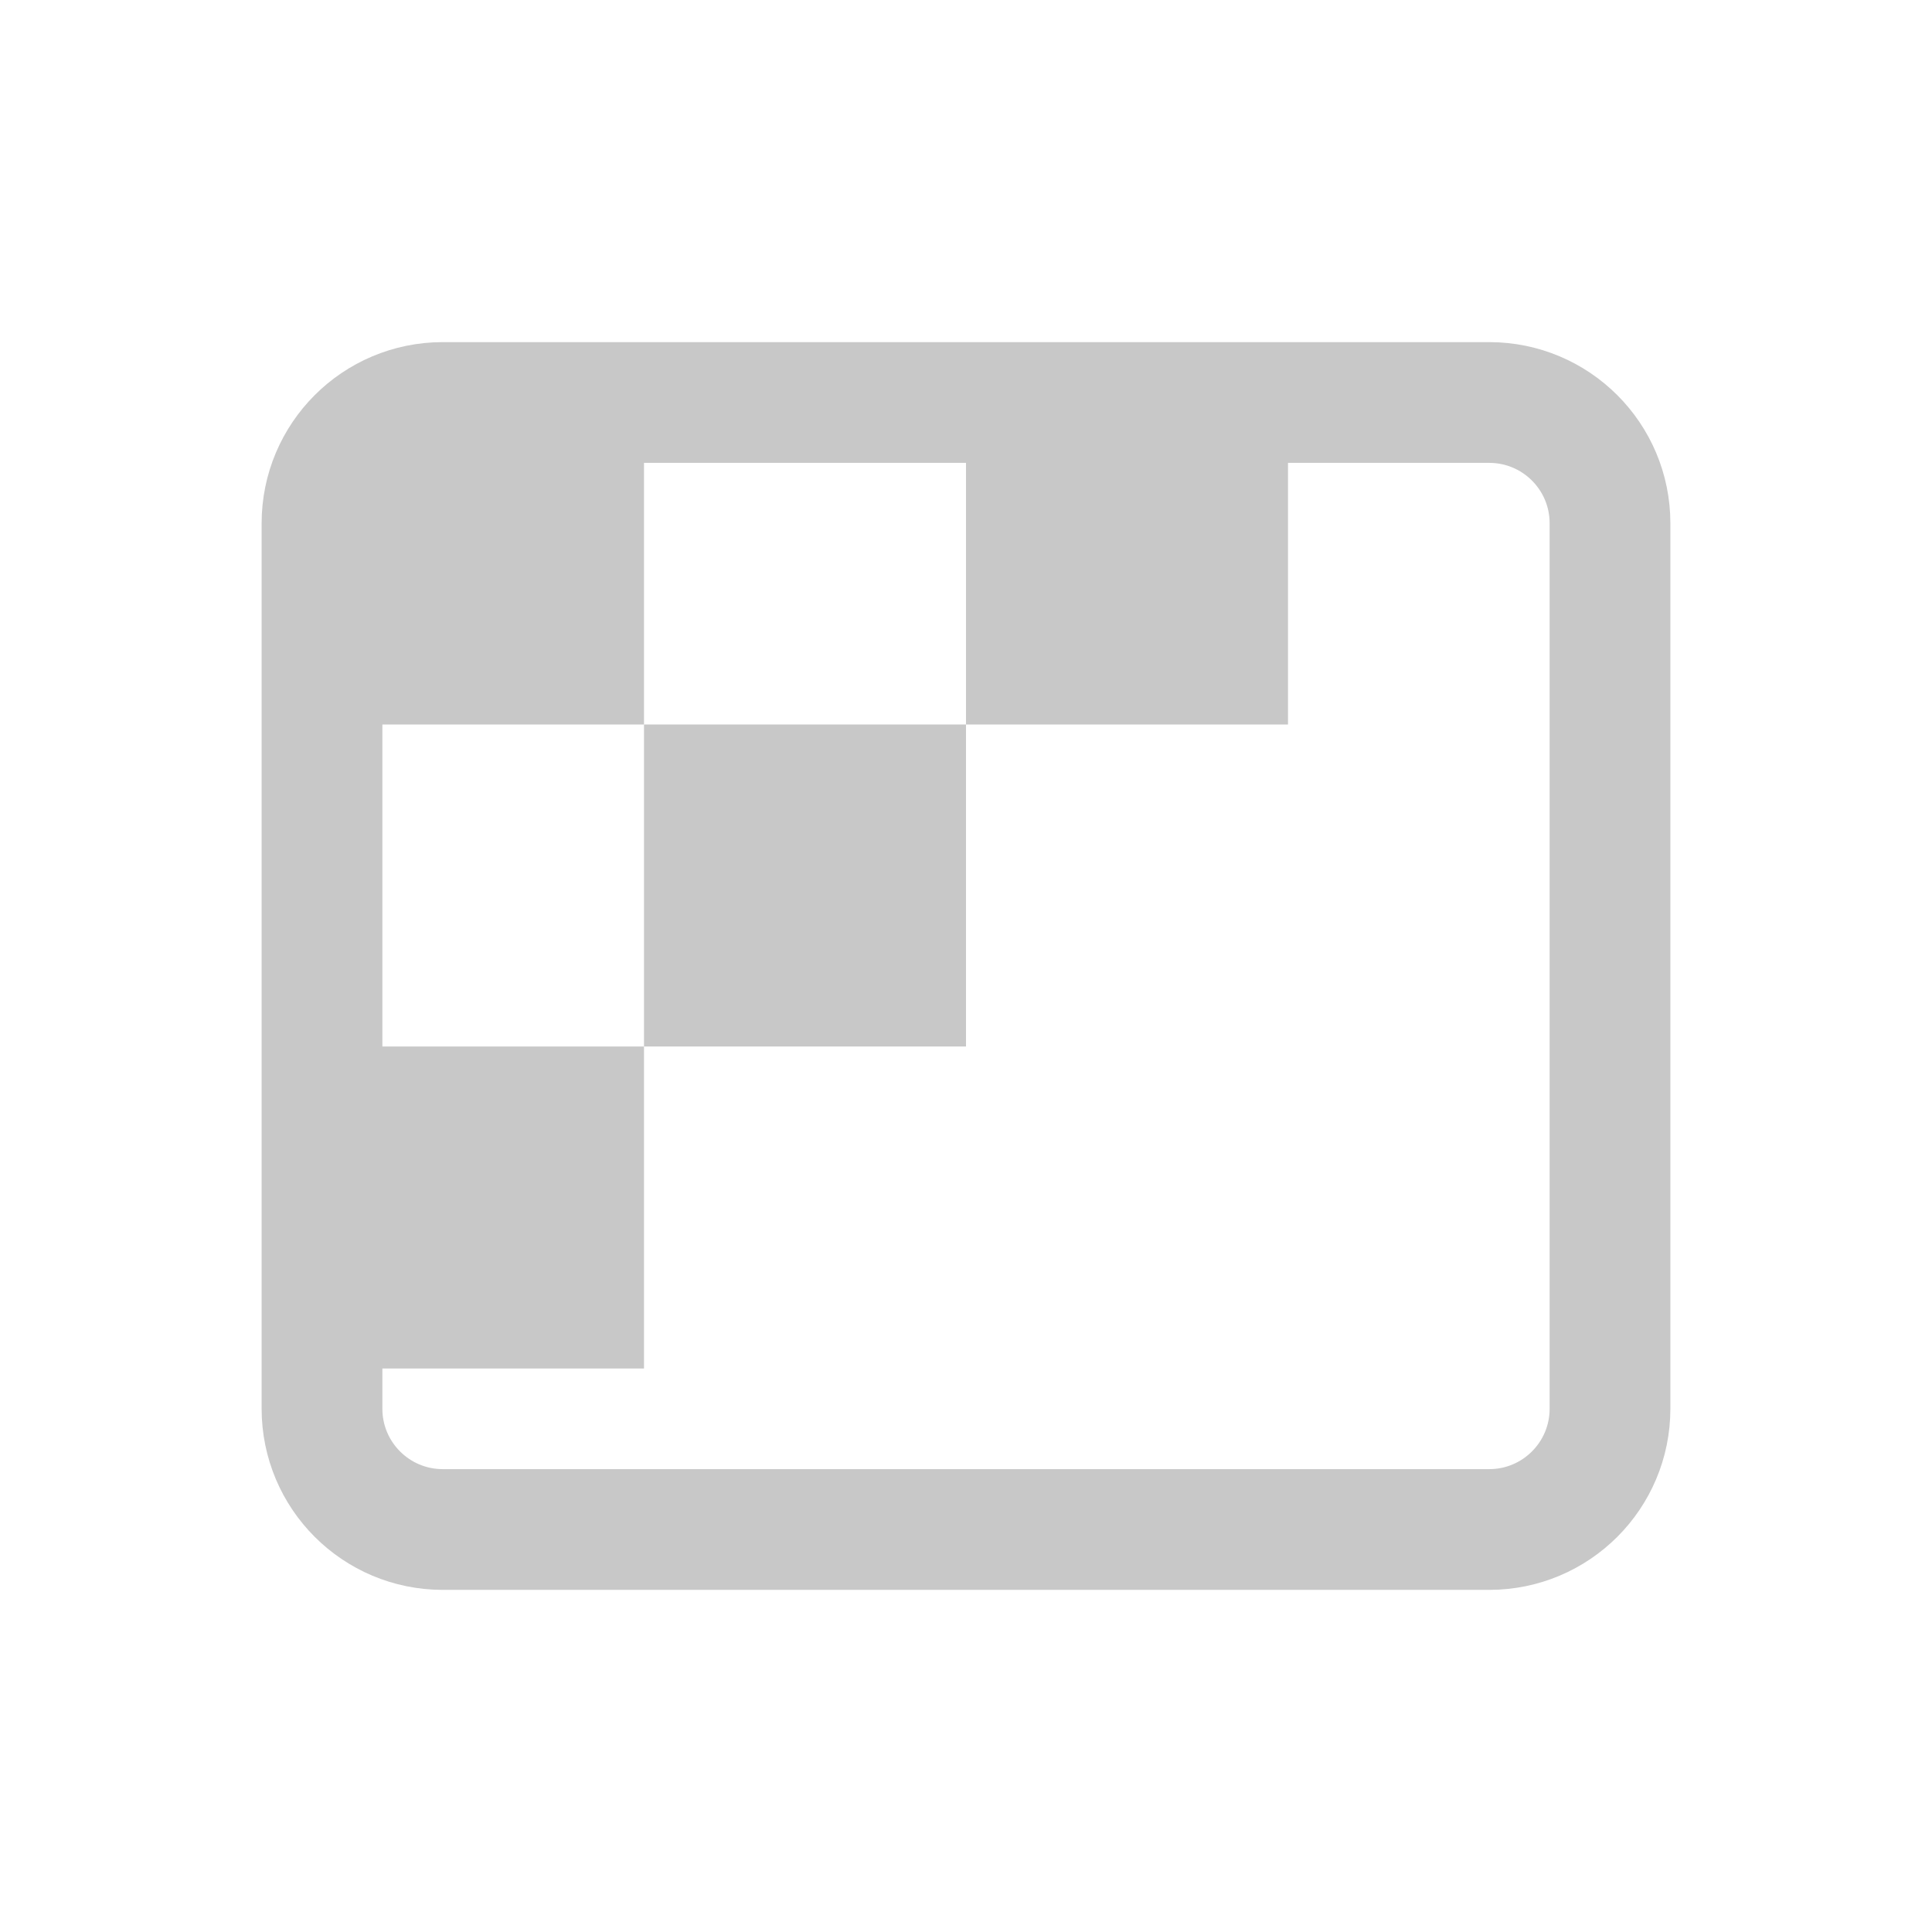
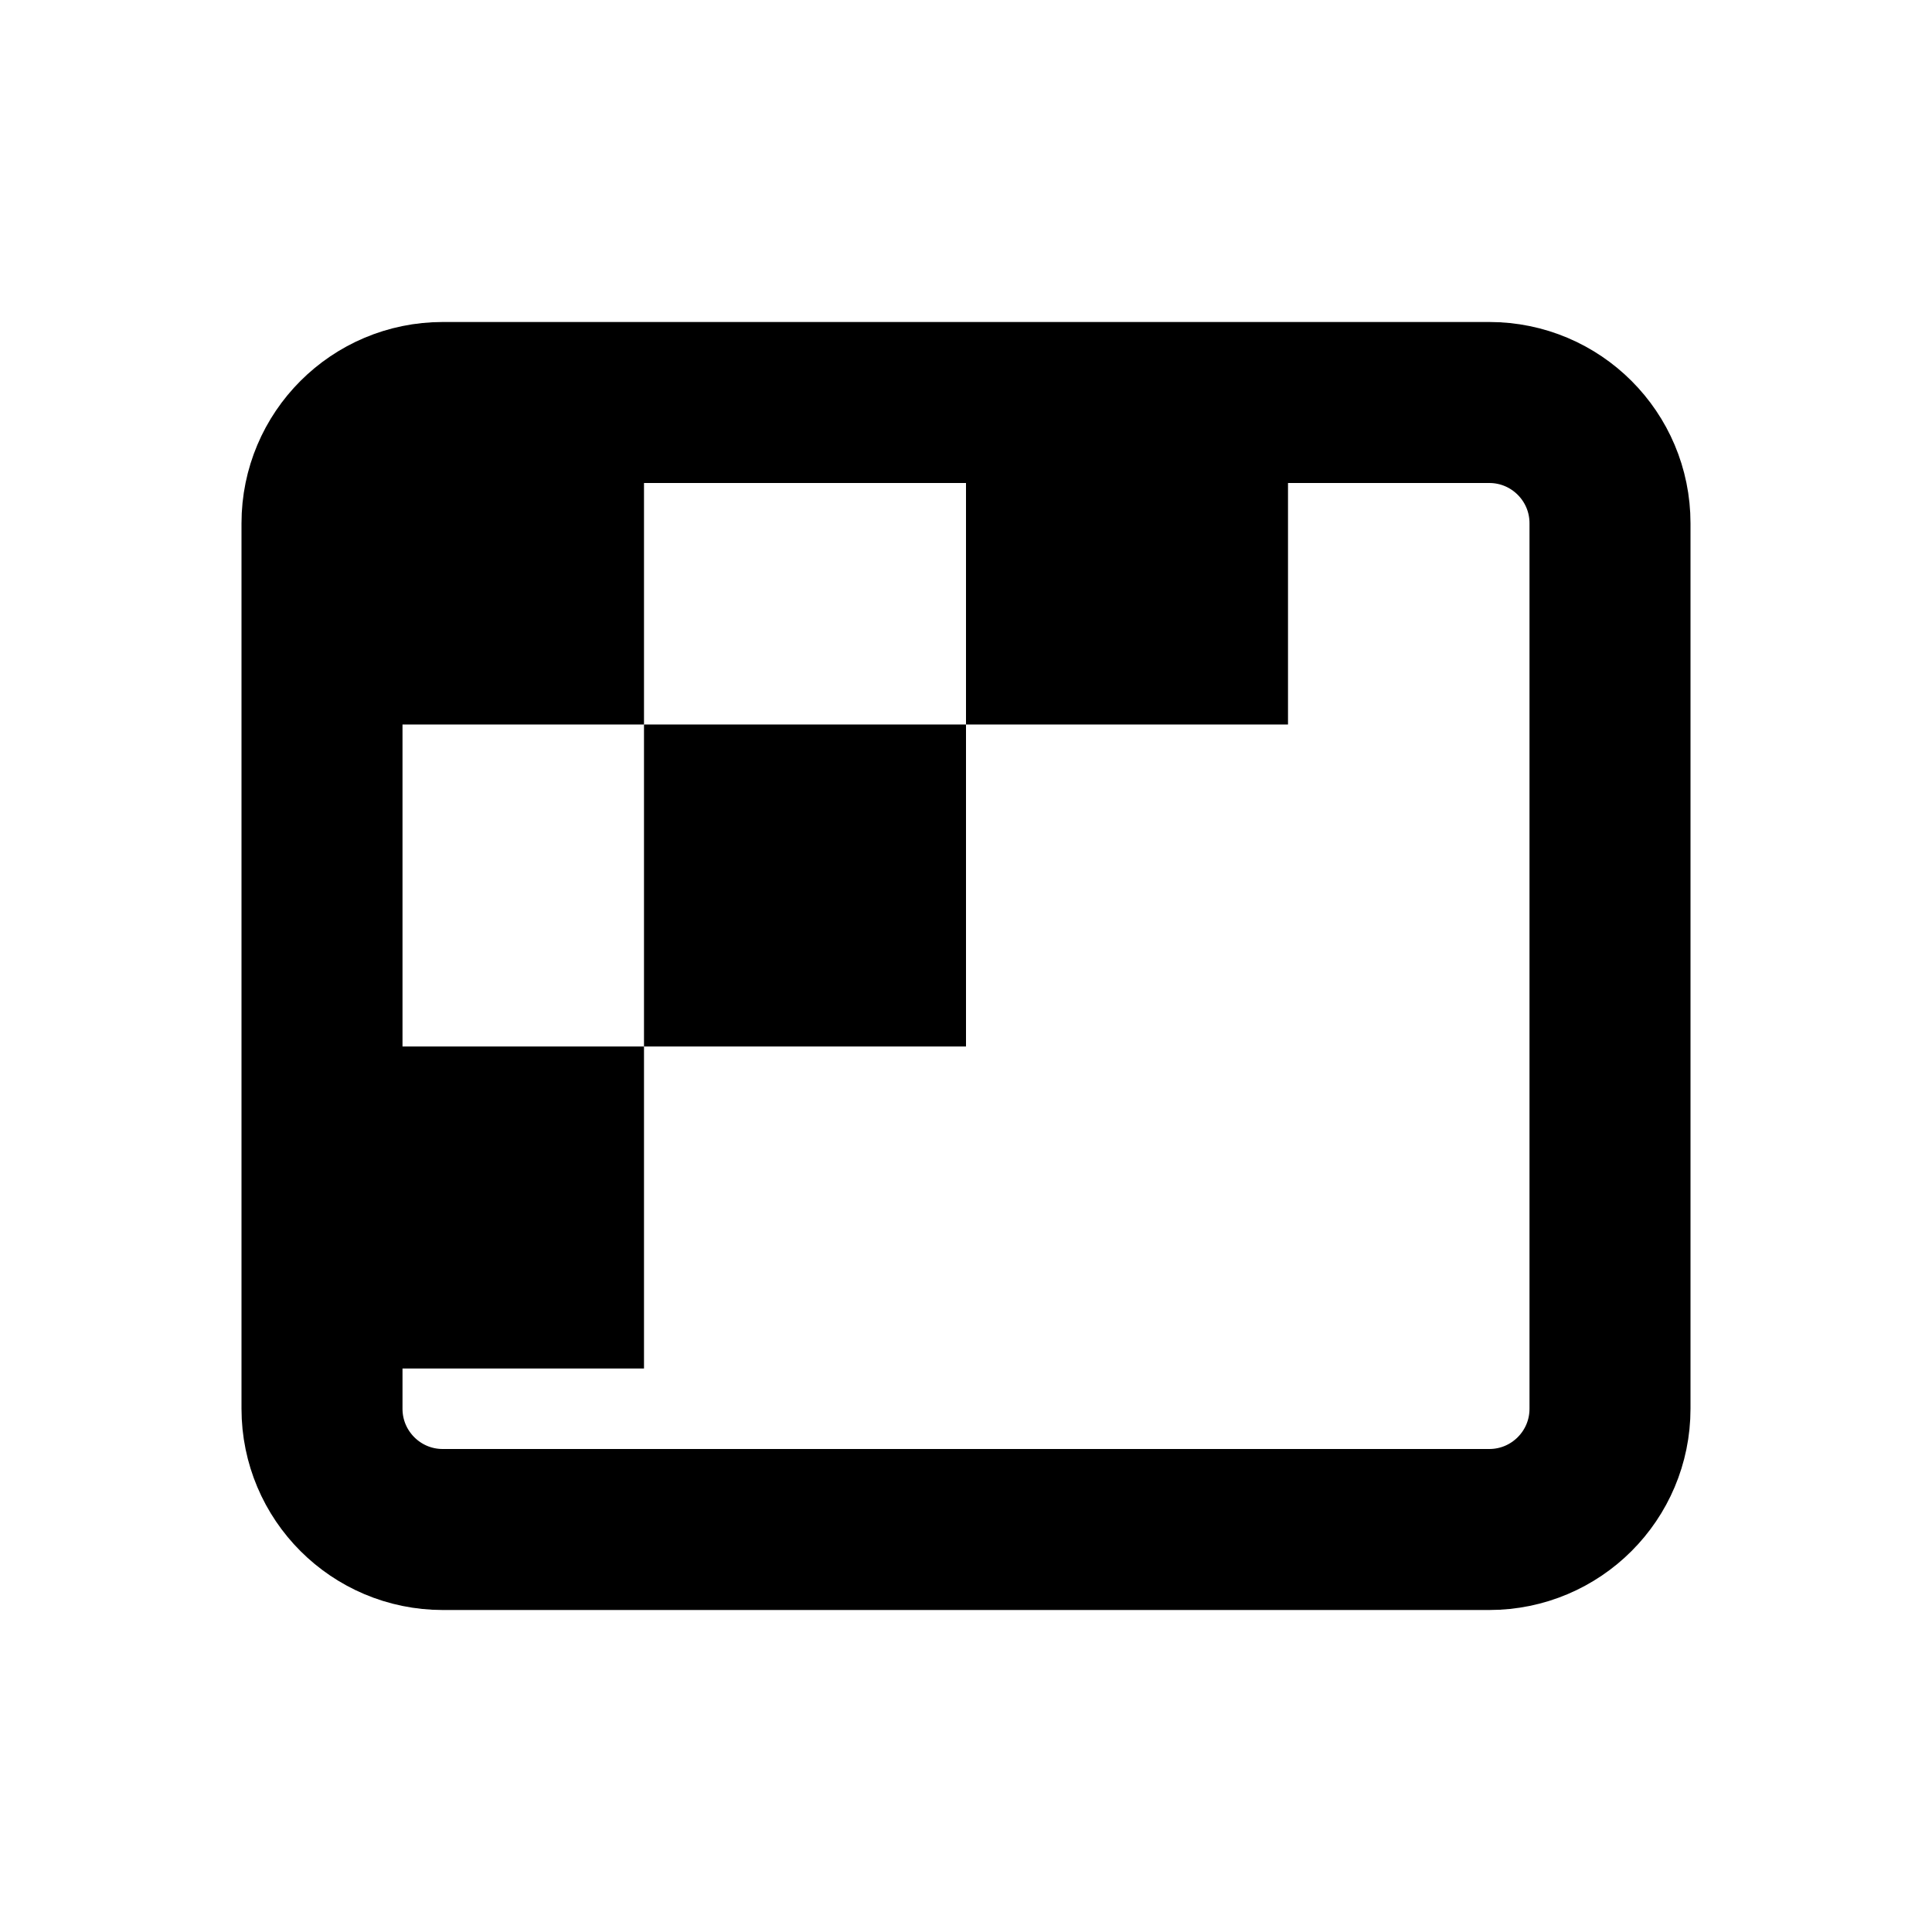
- <svg xmlns="http://www.w3.org/2000/svg" width="24" height="24" viewBox="0 0 24 24" fill="none" stroke="#c8c8c8" stroke-width="1.5" stroke-linecap="round" stroke-linejoin="round">
+ <svg xmlns="http://www.w3.org/2000/svg" width="24" height="24" viewBox="0 0 24 24" fill="none" stroke="currentColor" stroke-width="2" stroke-linecap="round" stroke-linejoin="round">
  <rect x="4" y="5" width="16" height="14" rx="1.5" />
-   <rect x="4" y="5" width="4" height="4" fill="#c8c8c8" stroke="none" />
-   <rect x="12" y="5" width="4" height="4" fill="#c8c8c8" stroke="none" />
-   <rect x="8" y="9" width="4" height="4" fill="#c8c8c8" stroke="none" />
-   <rect x="4" y="13" width="4" height="4" fill="#c8c8c8" stroke="none" />
+   <rect x="4" y="5" width="4" height="4" fill="currentColor" stroke="none" />
+   <rect x="12" y="5" width="4" height="4" fill="currentColor" stroke="none" />
+   <rect x="8" y="9" width="4" height="4" fill="currentColor" stroke="none" />
+   <rect x="4" y="13" width="4" height="4" fill="currentColor" stroke="none" />
</svg>
